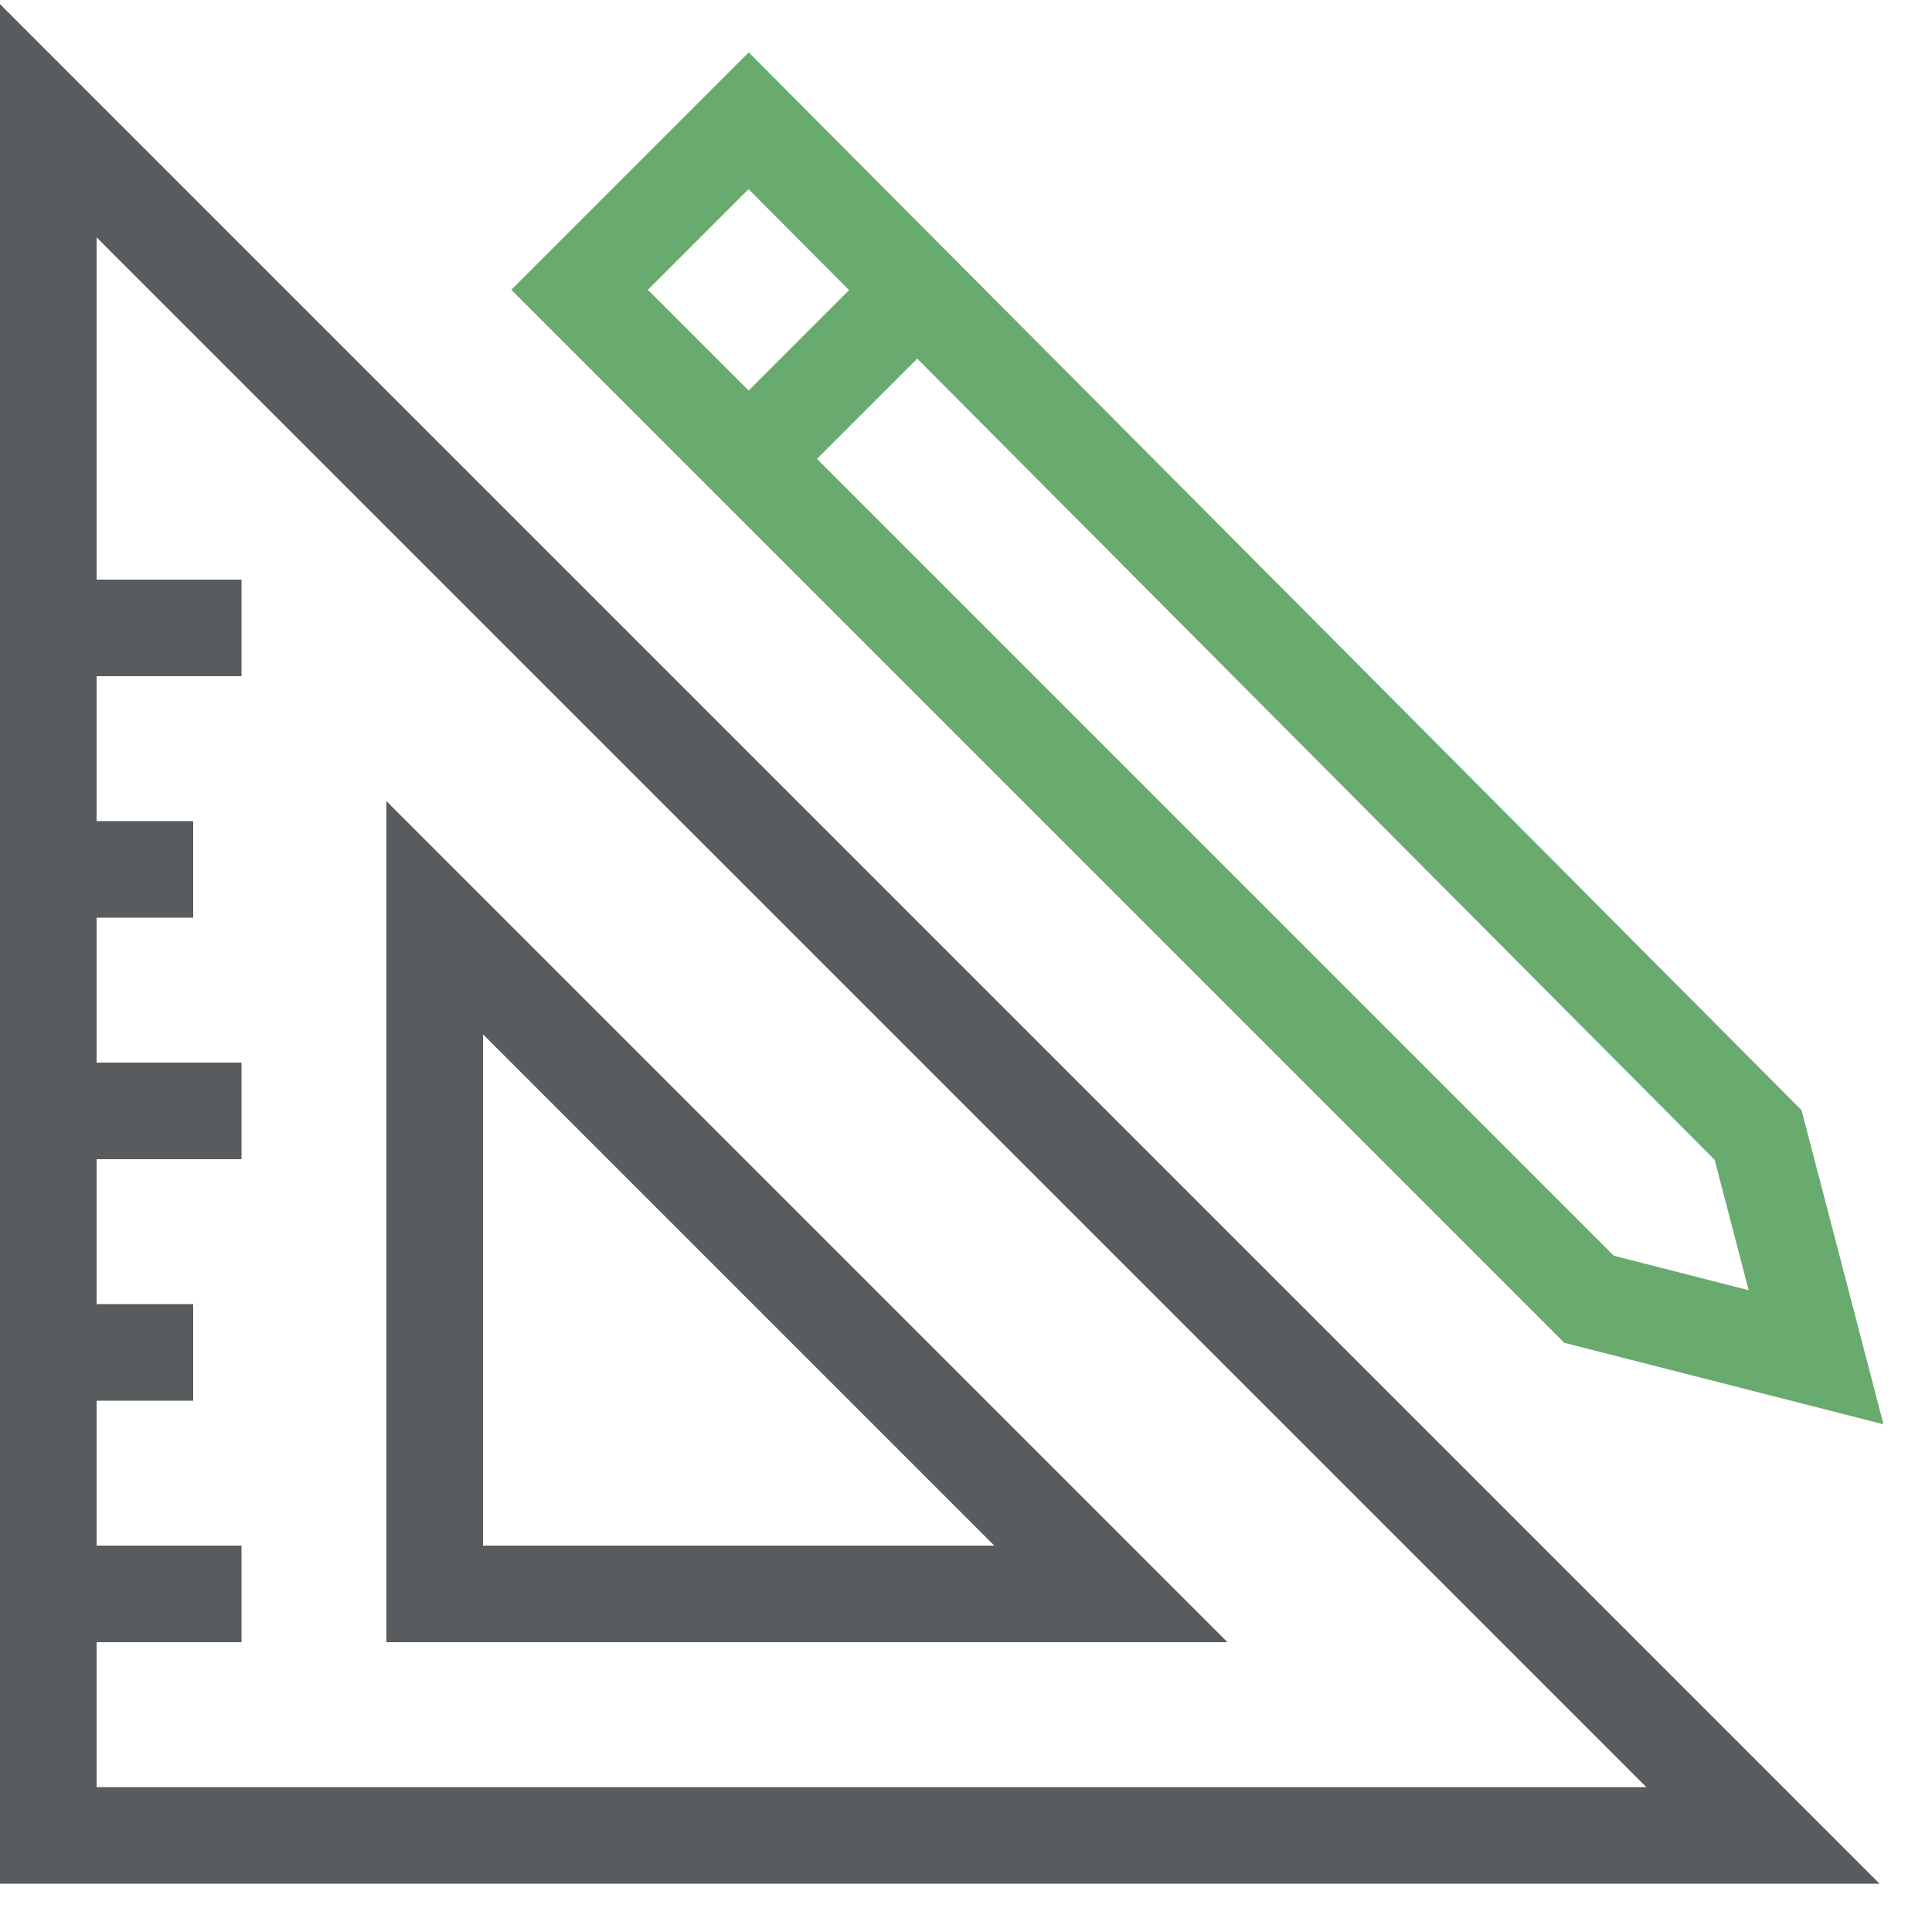
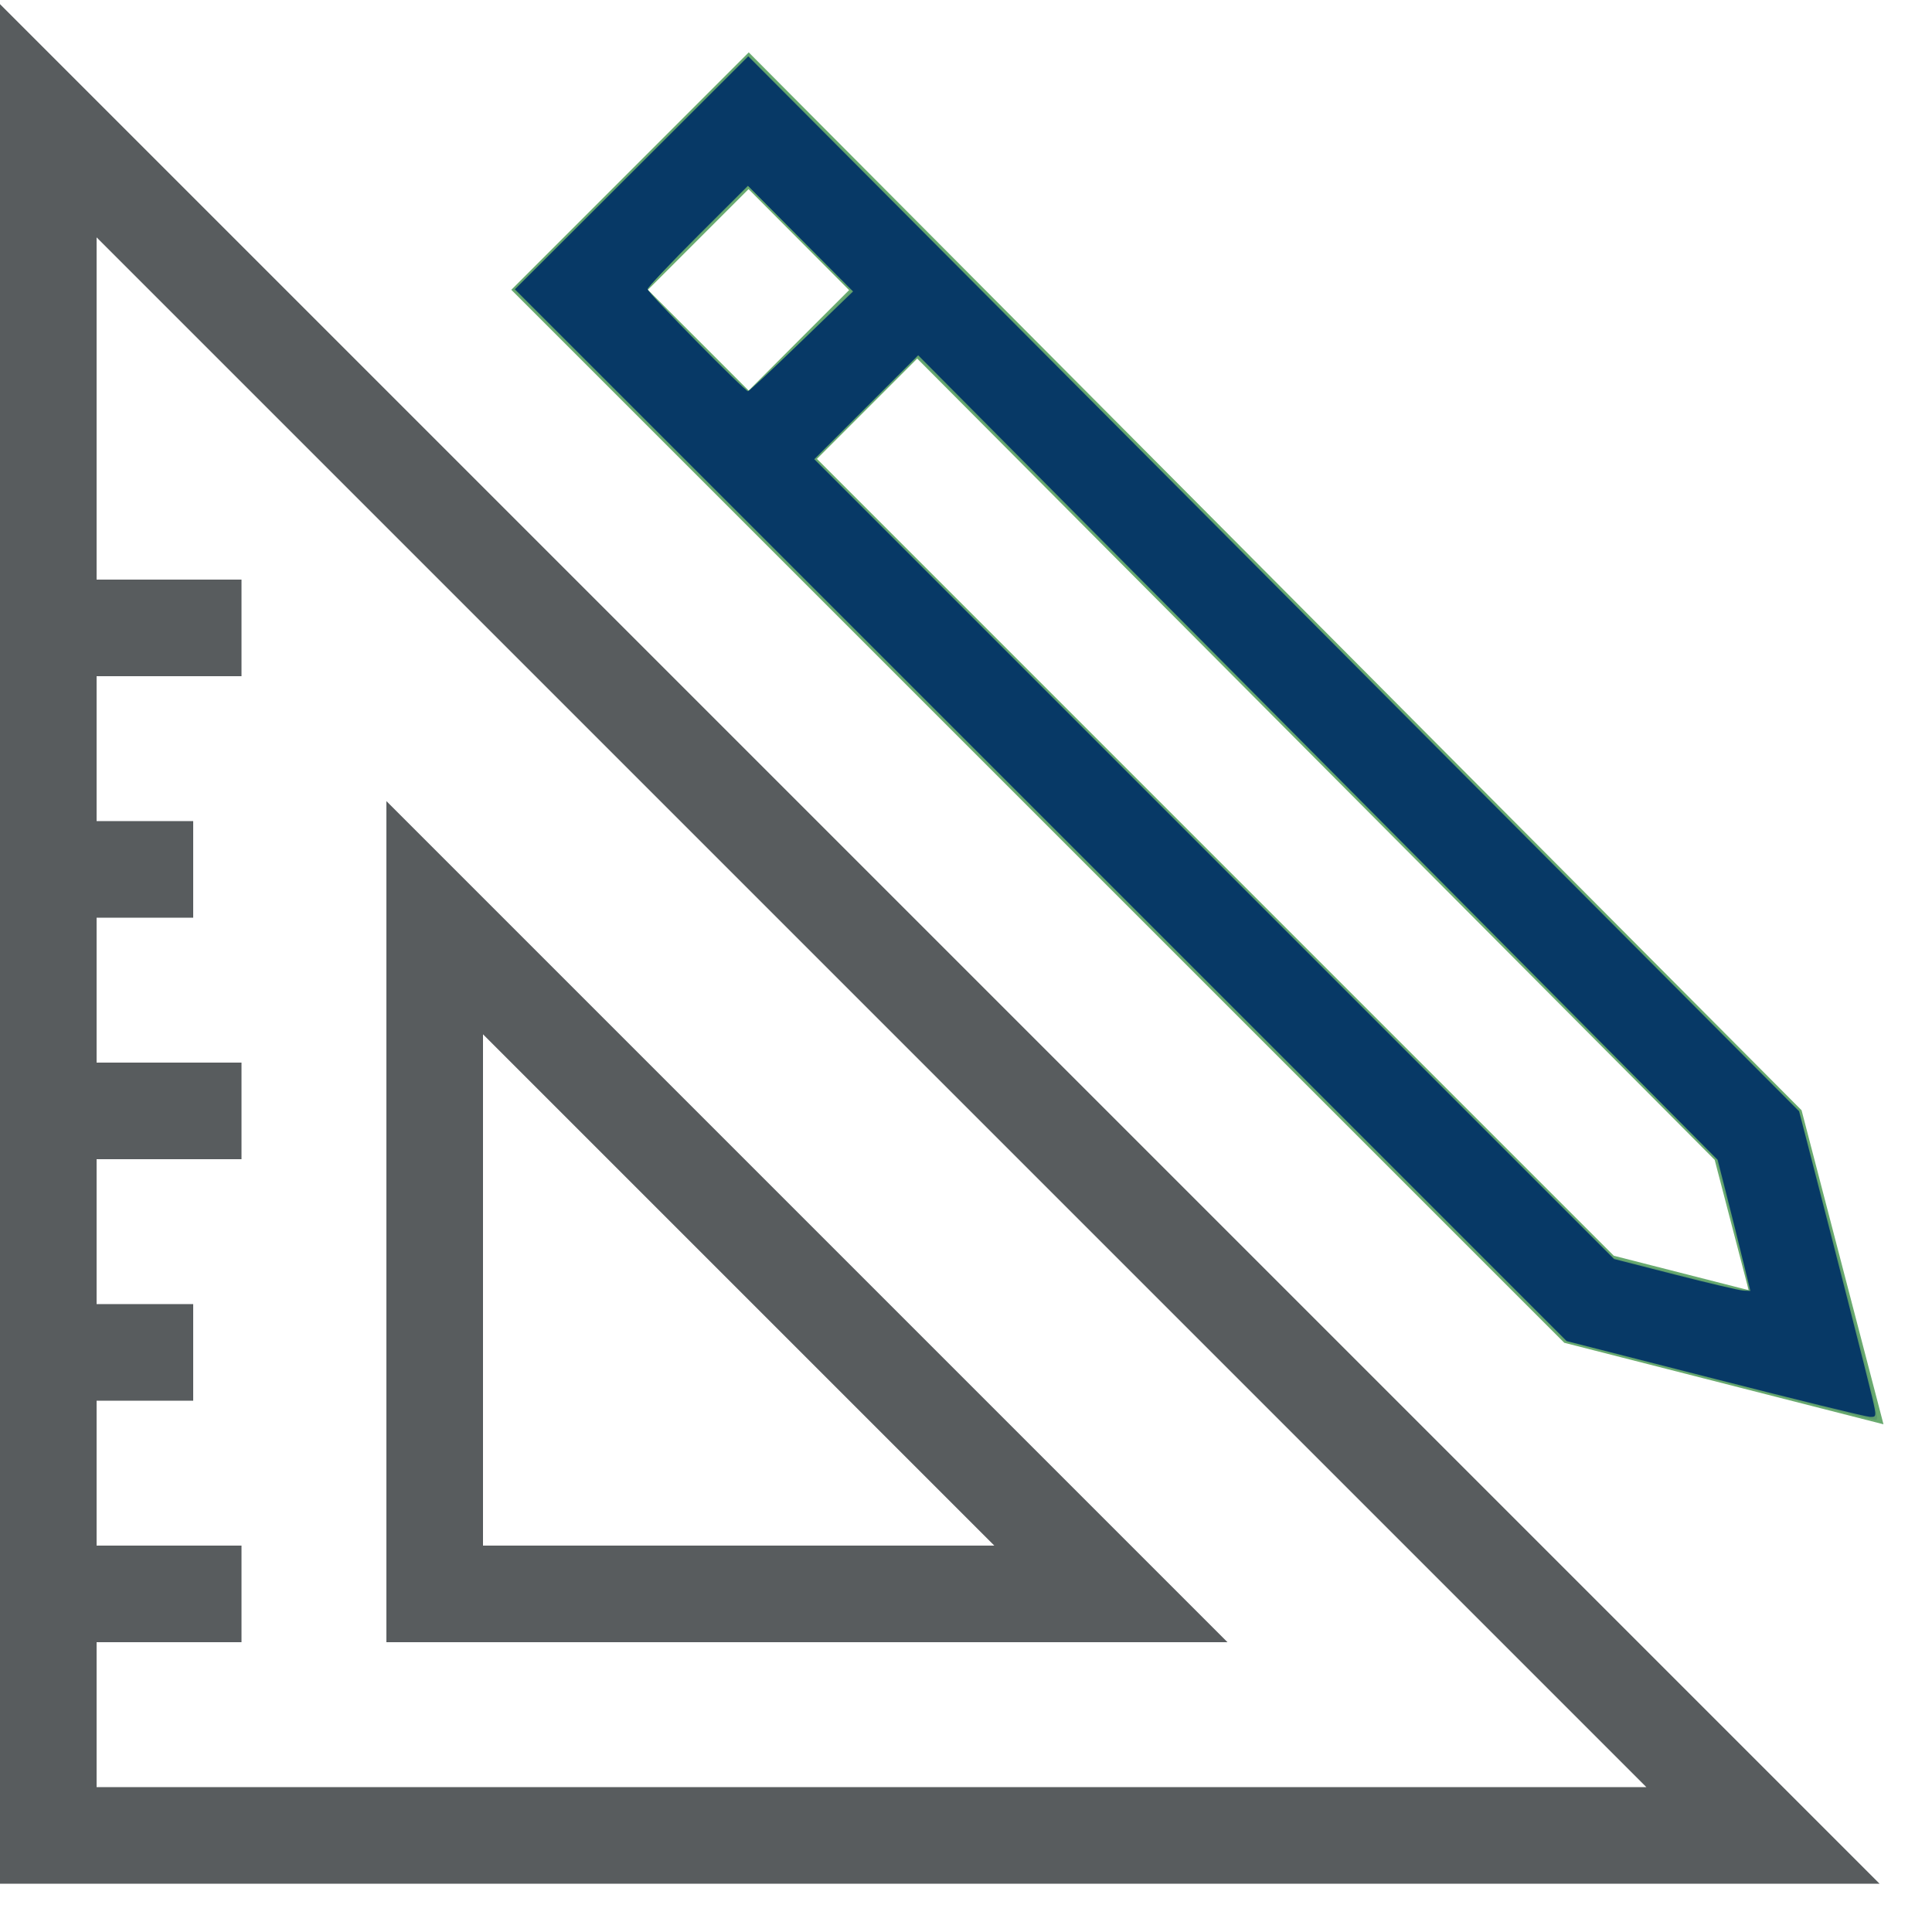
<svg xmlns="http://www.w3.org/2000/svg" version="1.1" id="Layer_1" x="0px" y="0px" width="40px" height="40px" viewBox="0 0 40 40" style="enable-background:new 0 0 40 40;" xml:space="preserve">
-   <style type="text/css">
+   <defs id="defs3949" />
+   <style type="text/css" id="style3923">
	.st0{fill:none;stroke:#585C5E;stroke-width:2;stroke-miterlimit:10;}
	.st1{fill:none;stroke:#69AA6F;stroke-width:2;stroke-miterlimit:10;}
</style>
-   <g>
-     <polygon class="st0" points="1,38 1,2.5 36.5,38  " />
-     <polygon class="st0" points="9,33 9,19 23,33  " />
-     <line class="st0" x1="5" y1="13" x2="1" y2="13" />
-     <line class="st0" x1="4" y1="18" x2="1" y2="18" />
-     <line class="st0" x1="5" y1="23" x2="1" y2="23" />
-     <line class="st0" x1="4" y1="28" x2="1" y2="28" />
-     <line class="st0" x1="5" y1="33" x2="1" y2="33" />
+   <g id="g3925">
+     <polygon class="st0" points="1,38 1,2.5 36.5,38  " id="polygon3927" />
+     <polygon class="st0" points="9,33 9,19 23,33  " id="polygon3929" />
+     <line class="st0" x1="5" y1="13" x2="1" y2="13" id="line3931" />
+     <line class="st0" x1="4" y1="18" x2="1" y2="18" id="line3933" />
+     <line class="st0" x1="5" y1="23" x2="1" y2="23" id="line3935" />
+     <line class="st0" x1="4" y1="28" x2="1" y2="28" id="line3937" />
+     <line class="st0" x1="5" y1="33" x2="1" y2="33" id="line3939" />
  </g>
-   <g>
-     <polygon class="st1" points="15.5,2.5 12,6 32.9,26.9 37.6,28.1 36.4,23.5  " />
-     <line class="st1" x1="15.5" y1="9.5" x2="19" y2="6" />
+   <g id="g3941">
+     <polygon class="st1" points="15.5,2.5 12,6 32.9,26.9 37.6,28.1 36.4,23.5  " id="polygon3943" />
+     <line class="st1" x1="15.5" y1="9.5" x2="19" y2="6" id="line3945" />
  </g>
+   <path style="fill:#083967;fill-opacity:0.982;opacity:0.062" d="M 35.562,28.583 32.398,27.768 21.509,16.879 10.619,5.99 l 2.434,-2.433 2.434,-2.433 10.883,10.93 10.883,10.93 0.184,0.682 c 0.101,0.375 0.48,1.82 0.843,3.211 0.536,2.056 0.639,2.528 0.553,2.524 -0.058,-0.003 -1.53,-0.372 -3.27,-0.819 l 0,0 z m 0.652,-1.915 c 0,-0.033 -0.153,-0.642 -0.34,-1.353 L 35.534,24.02 29.916,18.355 c -3.09,-3.116 -6.812,-6.856 -8.27,-8.311 l -2.651,-2.646 -1.055,1.055 -1.055,1.055 8.269,8.269 8.269,8.269 1.312,0.334 c 1.435,0.365 1.479,0.374 1.479,0.287 z M 16.581,7.064 17.615,6.028 16.718,5.104 C 16.225,4.596 15.751,4.106 15.666,4.015 L 15.51,3.848 14.438,4.918 13.367,5.988 14.421,7.044 c 0.58,0.581 1.07,1.056 1.09,1.056 0.019,0 0.501,-0.466 1.07,-1.036 z" id="path3953" />
+   <path style="opacity:0.062;fill:#083967;fill-opacity:0.982" d="m 38.265,29.264 c -0.276,-0.072 -1.693,-0.434 -3.149,-0.804 L 32.469,27.786 21.565,16.888 10.66,5.99 13.074,3.576 15.488,1.161 23.208,8.902 c 4.246,4.258 9.143,9.173 10.884,10.924 l 3.164,3.183 0.442,1.675 c 0.474,1.796 1.17,4.57 1.17,4.666 0,0.073 0.004,0.073 -0.603,-0.085 l 0,0 z m -2.376,-3.909 -0.355,-1.372 -8.266,-8.307 -8.266,-8.307 -1.072,1.069 -1.072,1.069 8.269,8.269 8.269,8.269 1.312,0.334 c 0.721,0.184 1.362,0.337 1.424,0.34 0.096,0.005 0.062,-0.187 -0.243,-1.365 z M 16.59,7.061 17.661,6.024 16.573,4.935 15.485,3.847 14.446,4.884 c -0.571,0.57 -1.039,1.067 -1.039,1.104 0,0.067 2.012,2.113 2.076,2.111 0.019,-6.03e-4 0.517,-0.468 1.106,-1.038 l 0,0 z" id="path4731" />
+   <path style="opacity:1;fill:#083967;fill-opacity:0.995" d="M 35.5,28.547 32.435,27.765 21.547,16.877 10.66,5.99 13.076,3.578 15.492,1.166 26.37,12.087 l 10.878,10.921 0.165,0.637 c 0.524,2.022 1.263,4.916 1.346,5.276 0.096,0.415 0.095,0.419 -0.048,0.414 -0.08,-0.003 -1.524,-0.357 -3.21,-0.788 z m 0.588,-2.44 C 36.006,25.766 35.853,25.156 35.75,24.75 l -0.188,-0.737 -8.276,-8.329 -8.276,-8.329 -1.076,1.076 -1.076,1.076 8.28,8.28 8.28,8.28 1.268,0.324 c 0.697,0.178 1.332,0.327 1.411,0.33 l 0.143,0.006 -0.151,-0.62 0,2e-6 z M 16.593,7.067 17.662,6.034 16.573,4.94 15.485,3.847 14.446,4.884 c -0.571,0.57 -1.039,1.067 -1.039,1.104 0,0.069 2.012,2.112 2.08,2.112 0.021,0 0.519,-0.465 1.106,-1.033 z" id="path4733" />
</svg>
